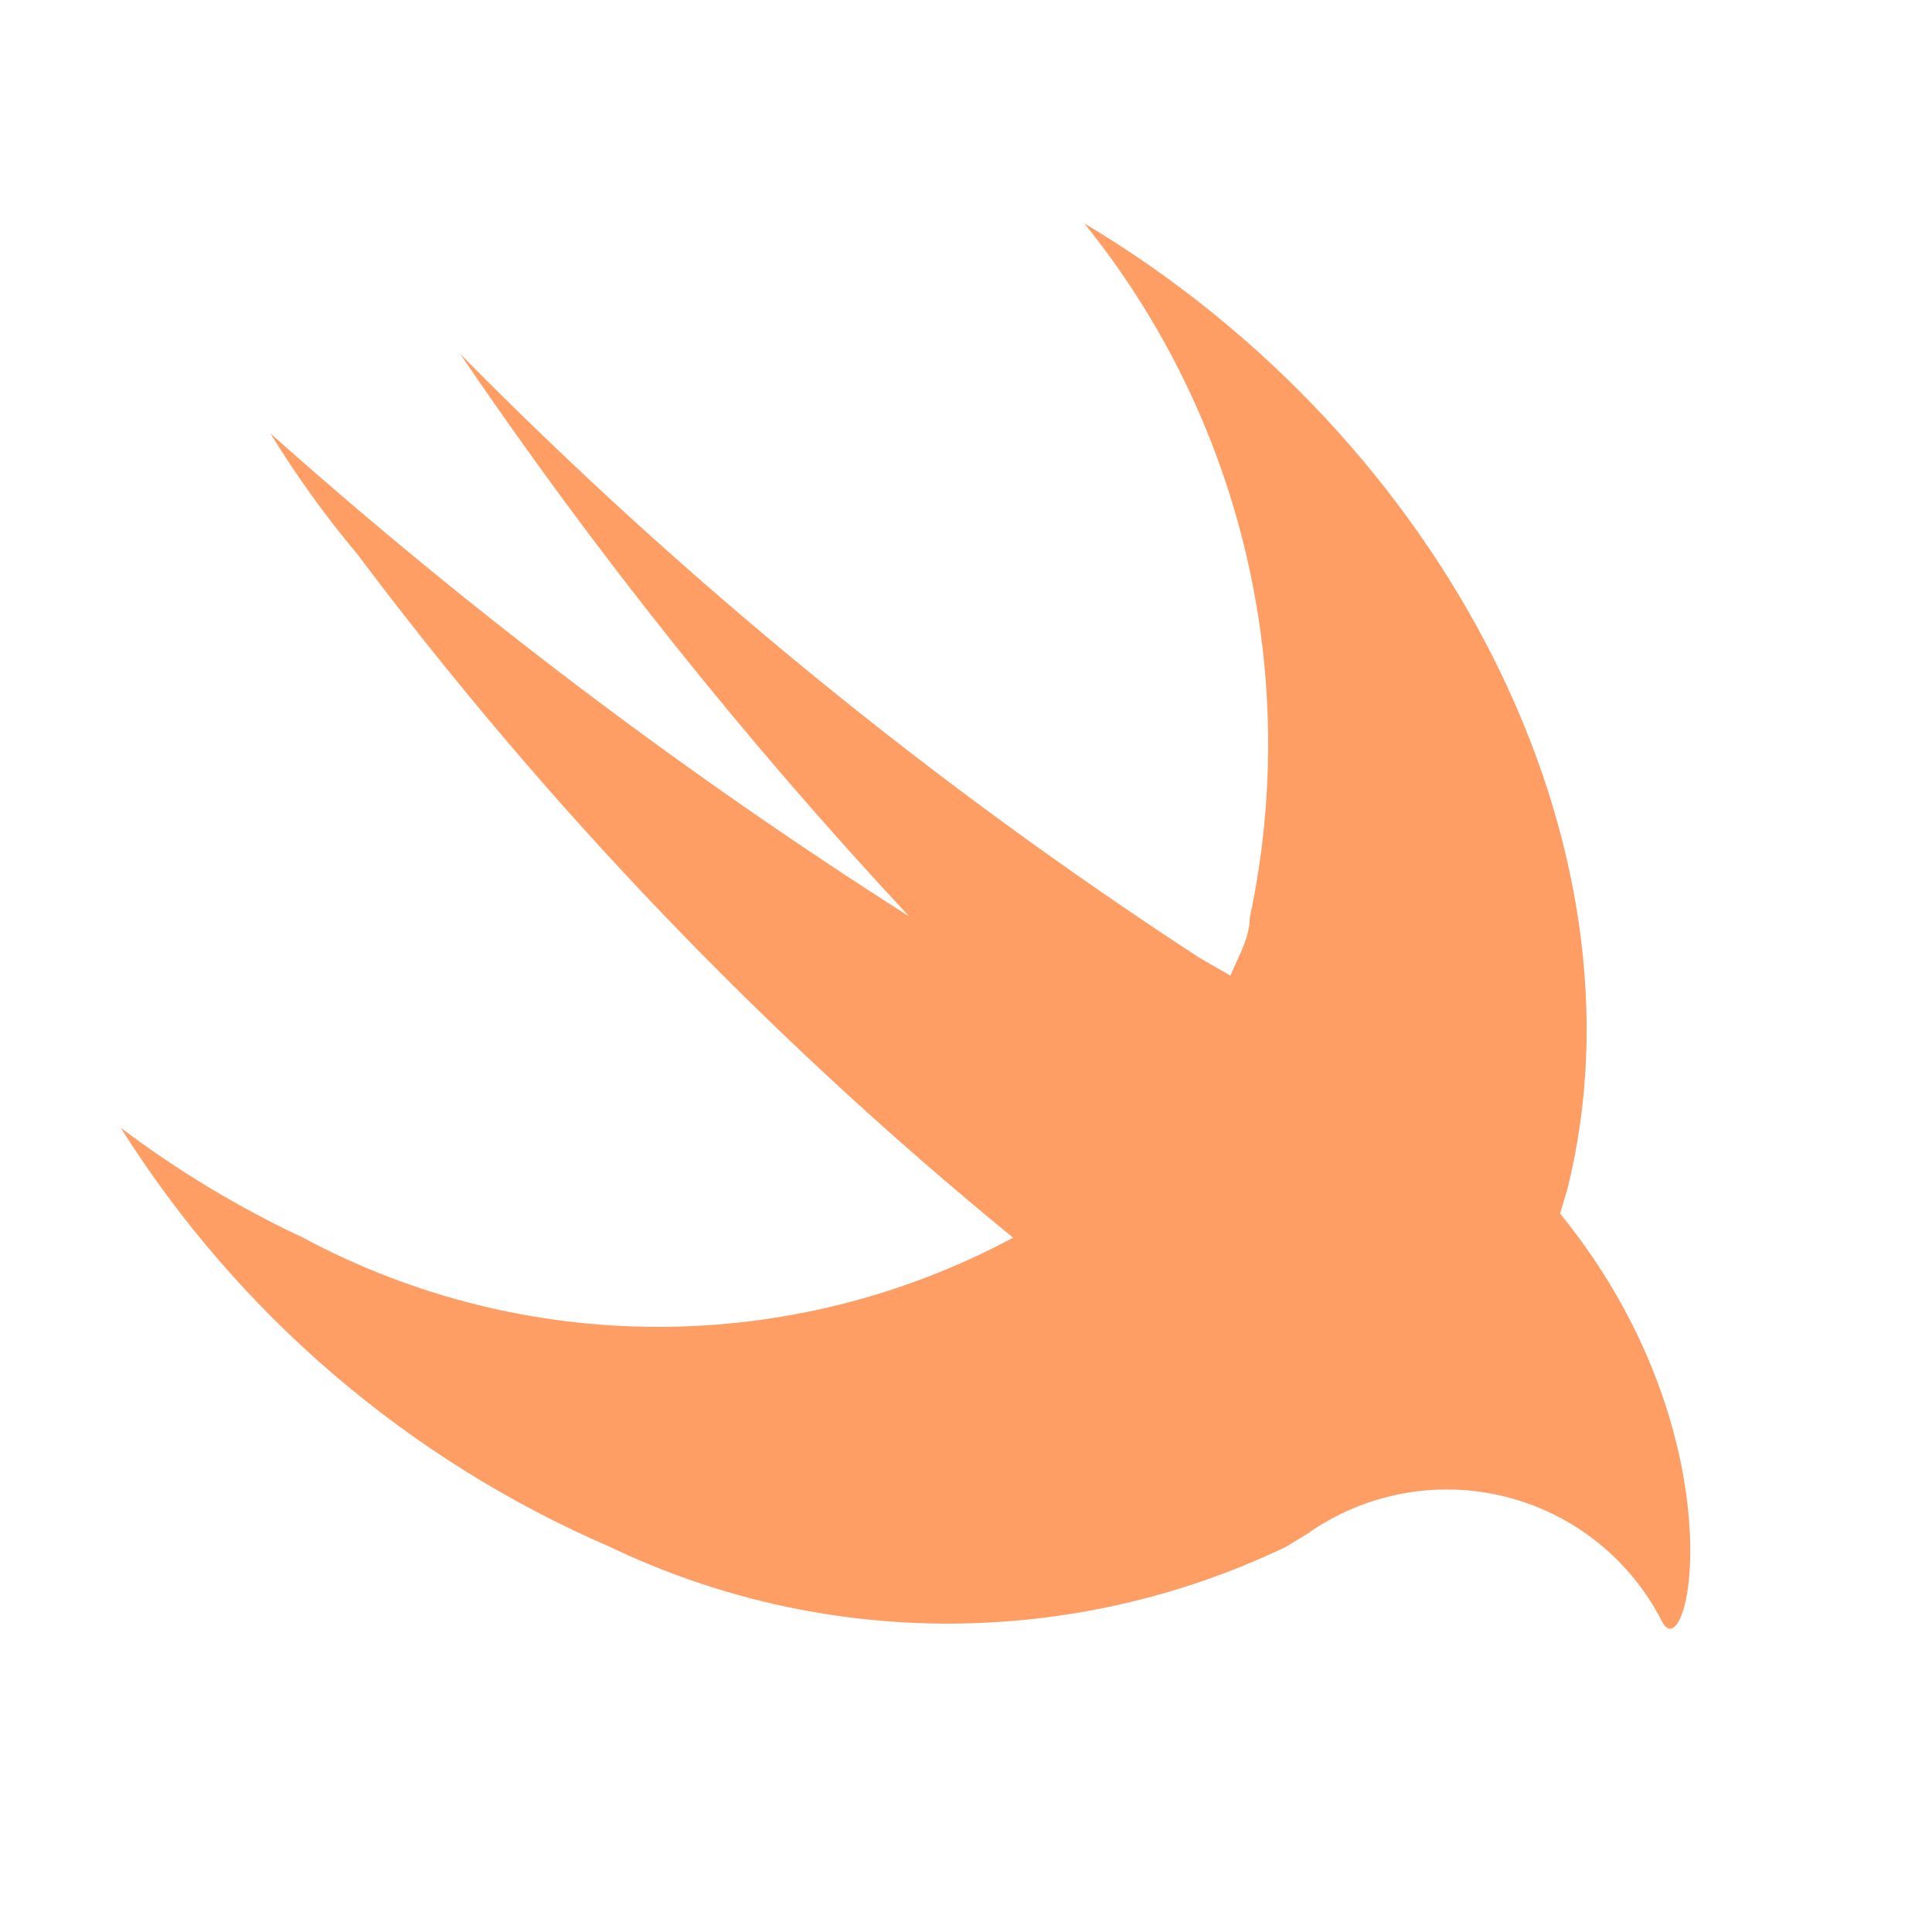
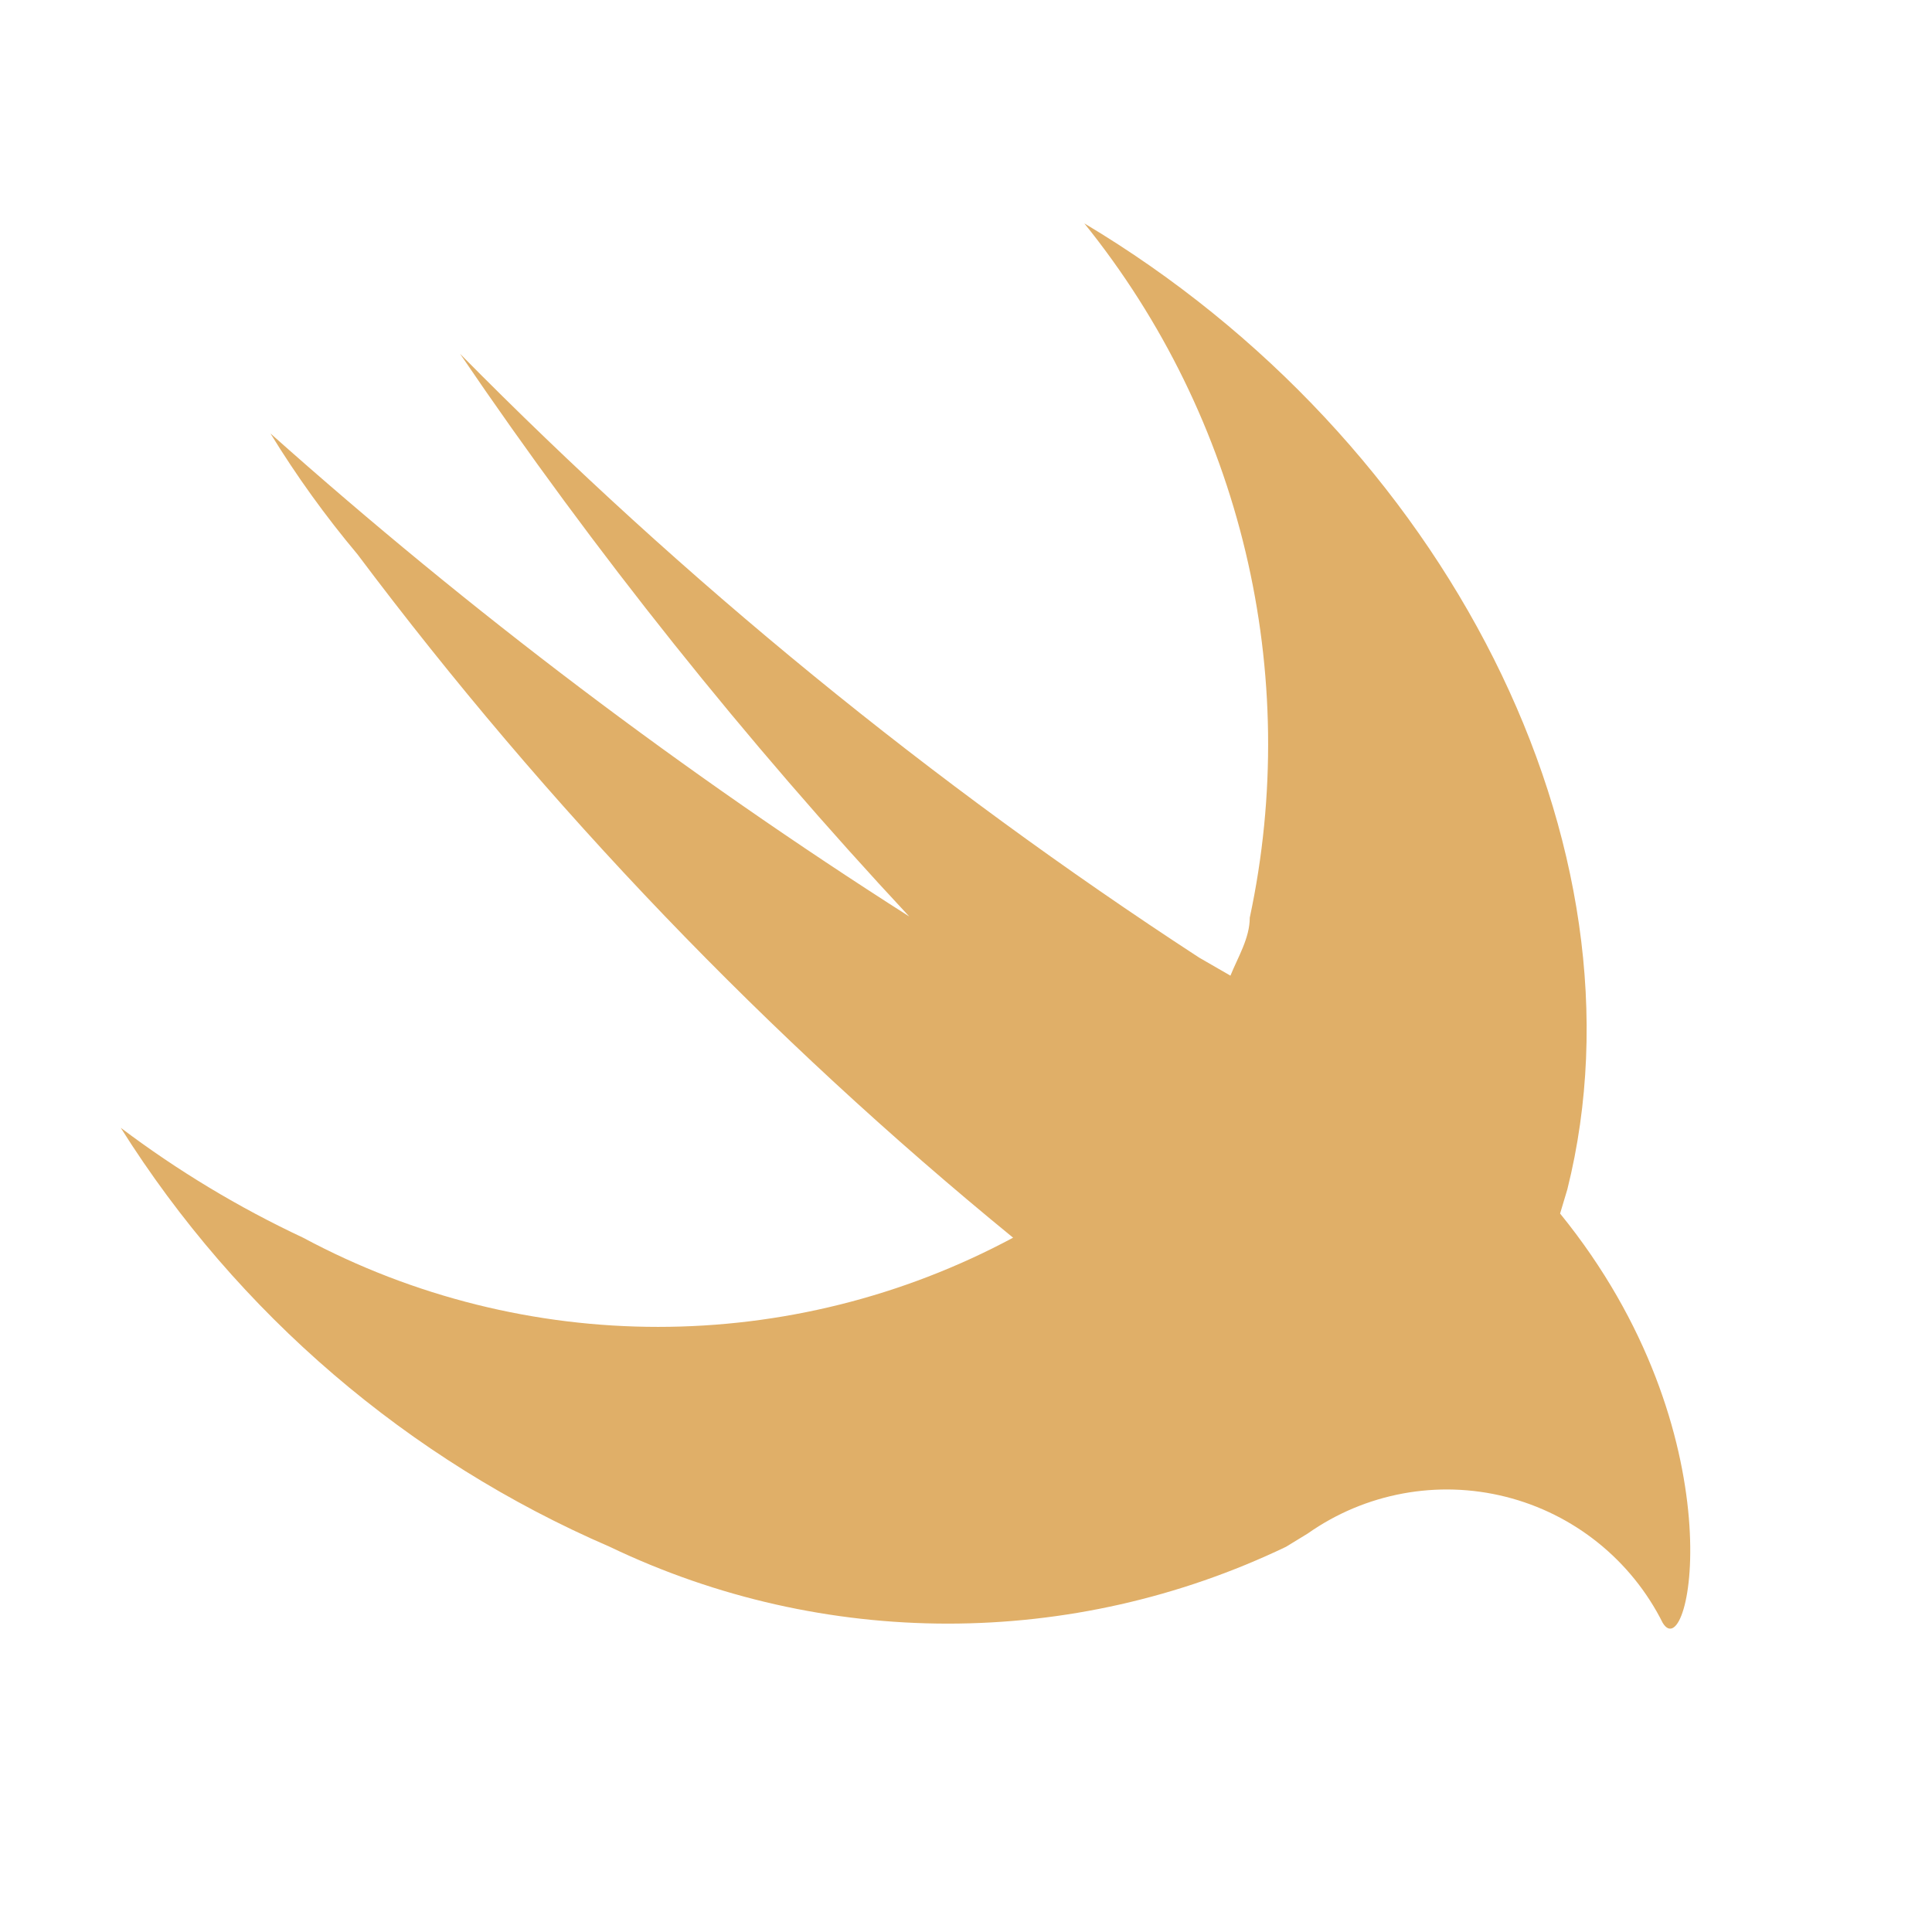
<svg xmlns="http://www.w3.org/2000/svg" data-name="Calque 1" viewBox="0 0 16 16">
-   <path d="m12.92 10.05.06-.2c.71-2.84-1-6.21-4-8a6.87 6.87 0 0 1 1.37 5.75c0 .17-.1.33-.16.48l-.26-.15a36.89 36.89 0 0 1-6.12-5 38.82 38.82 0 0 0 3.72 4.66 41.29 41.29 0 0 1-5.29-4 8.3 8.3 0 0 0 .72 1 32.5 32.5 0 0 0 5.43 5.66 6.22 6.22 0 0 1-5.88 0A8.48 8.48 0 0 1 1 9.34a9 9 0 0 0 4.05 3.47 6.48 6.48 0 0 0 5.6 0l.18-.11a2 2 0 0 1 2.94.74c.23.38.63-1.57-.85-3.39Z" style="fill:#ff9e64" />
+   <path d="m12.92 10.05.06-.2c.71-2.84-1-6.21-4-8a6.87 6.87 0 0 1 1.37 5.75c0 .17-.1.33-.16.48l-.26-.15a36.89 36.89 0 0 1-6.12-5 38.82 38.82 0 0 0 3.72 4.66 41.29 41.29 0 0 1-5.29-4 8.3 8.3 0 0 0 .72 1 32.5 32.5 0 0 0 5.43 5.66 6.22 6.22 0 0 1-5.88 0A8.48 8.48 0 0 1 1 9.34a9 9 0 0 0 4.05 3.47 6.48 6.48 0 0 0 5.6 0l.18-.11a2 2 0 0 1 2.94.74c.23.38.63-1.57-.85-3.39Z" style="fill:#e0af68" />
</svg>
